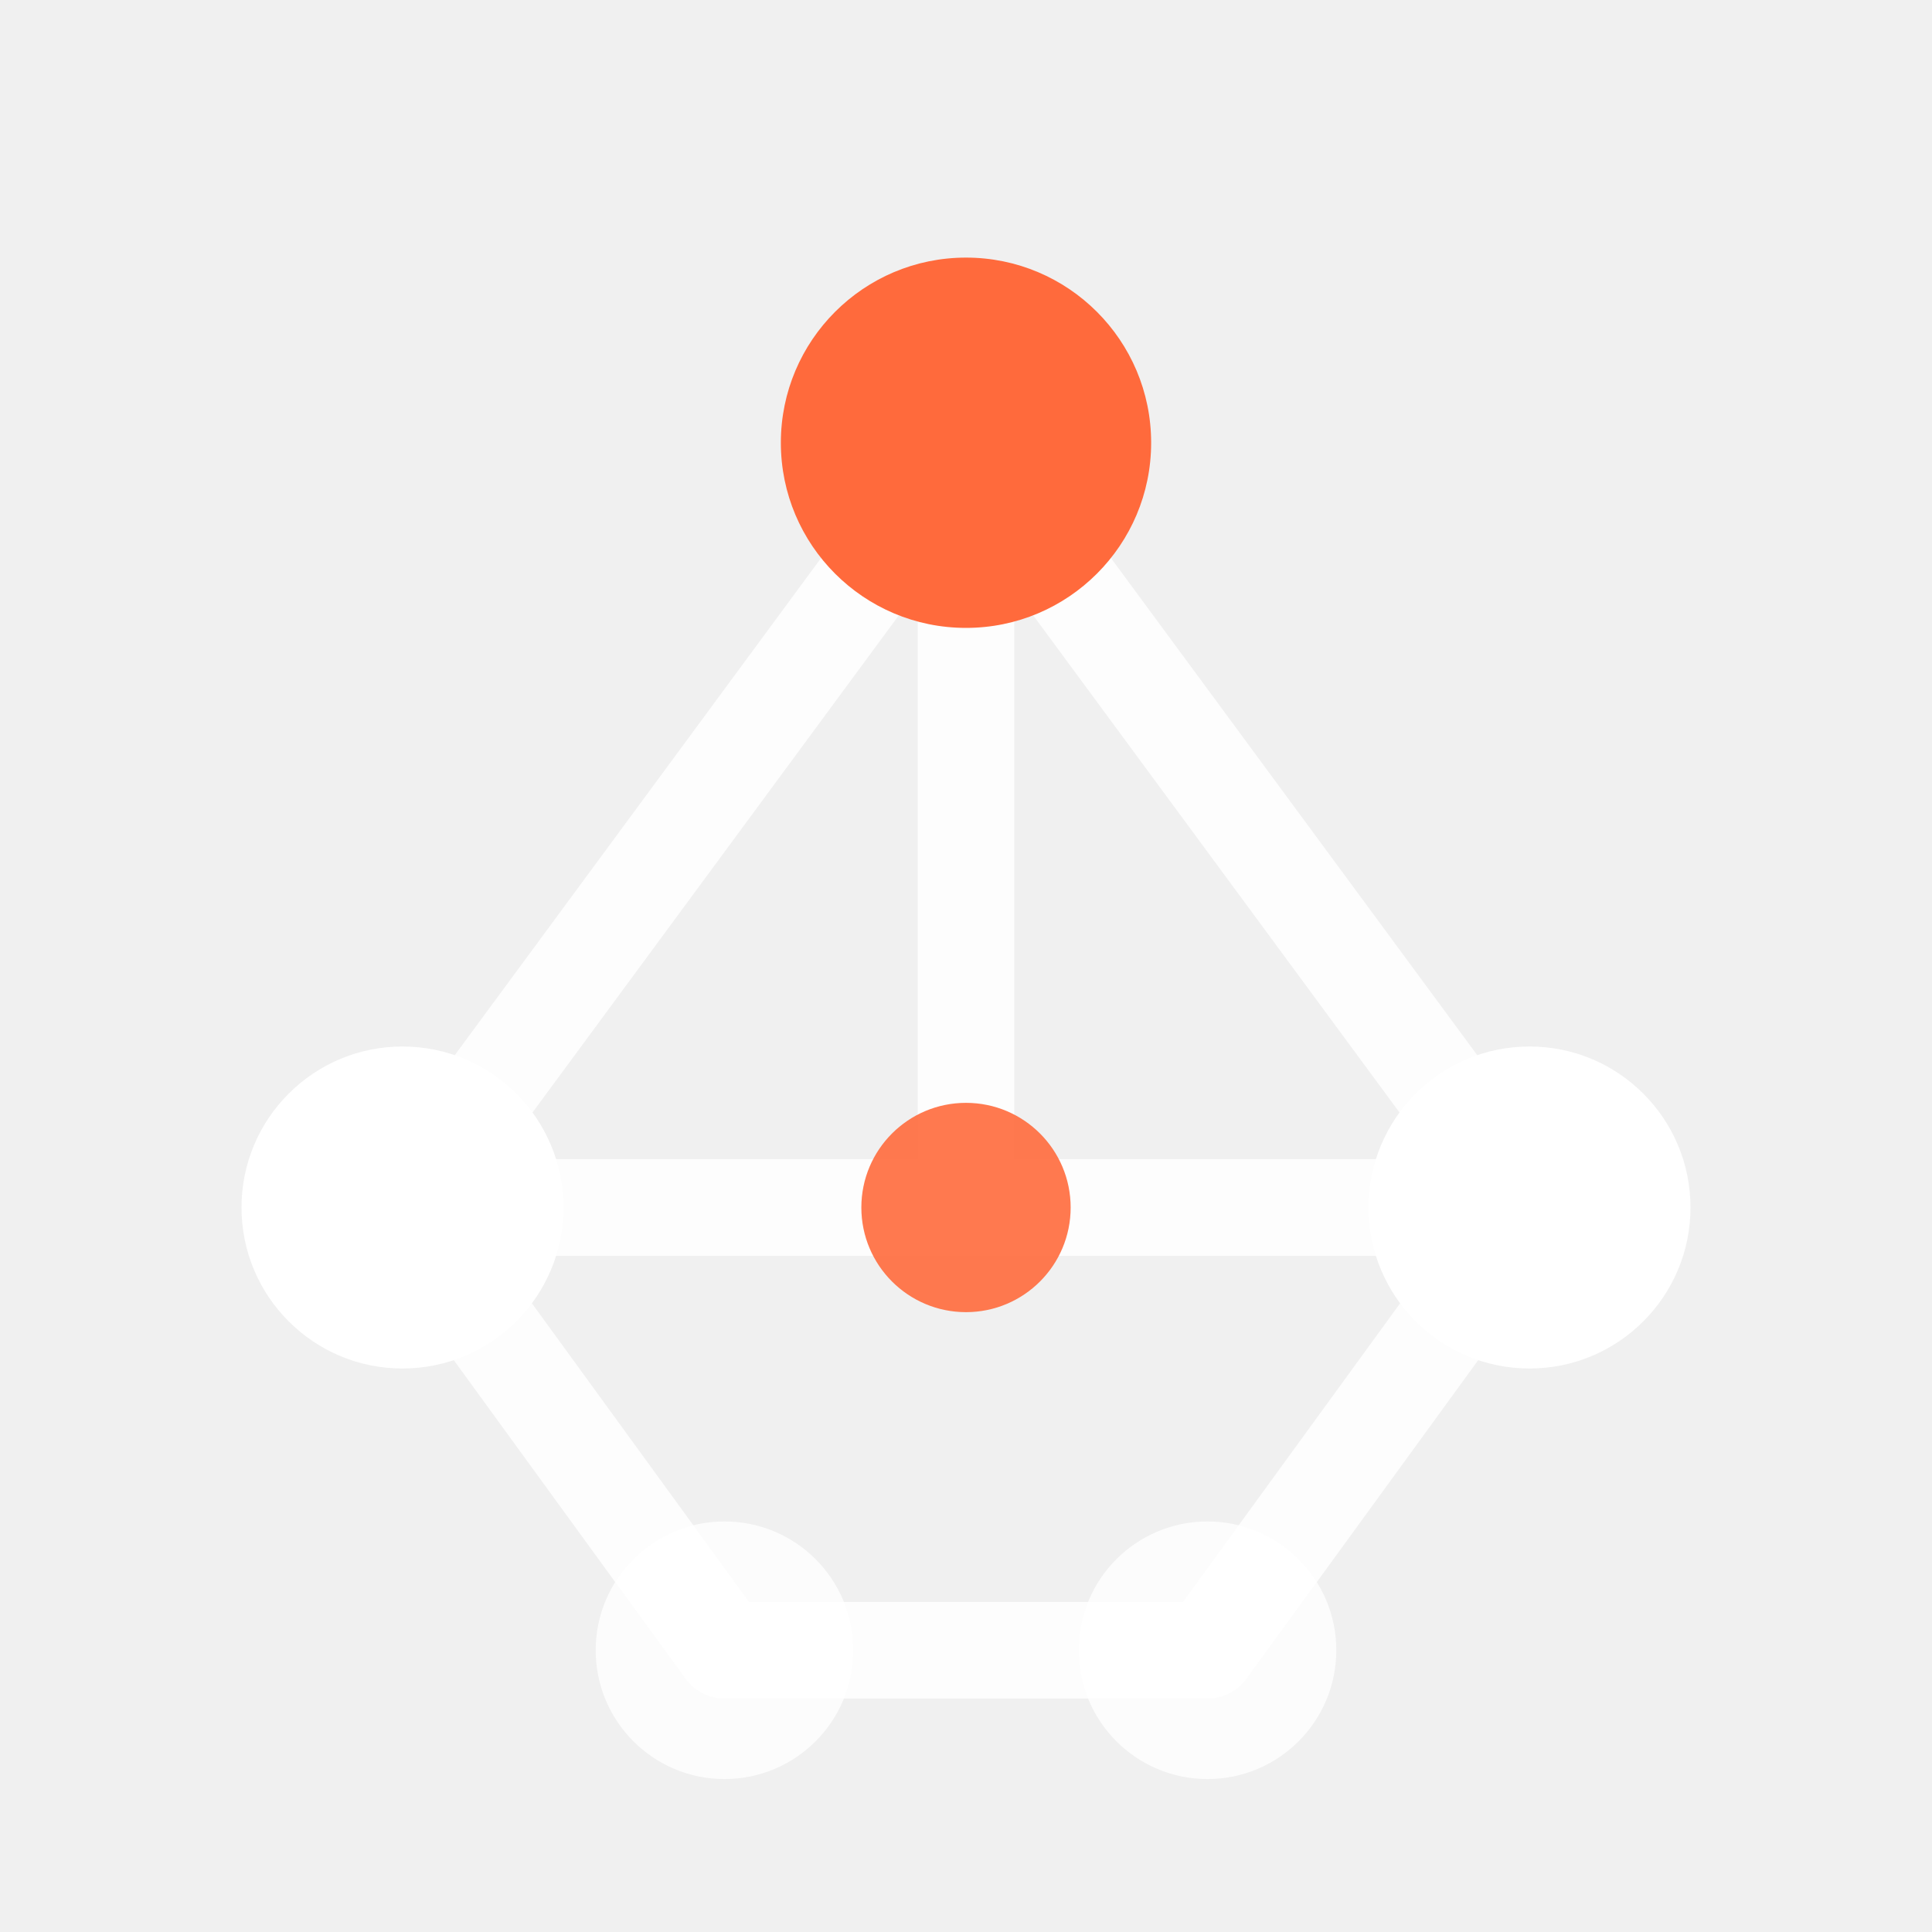
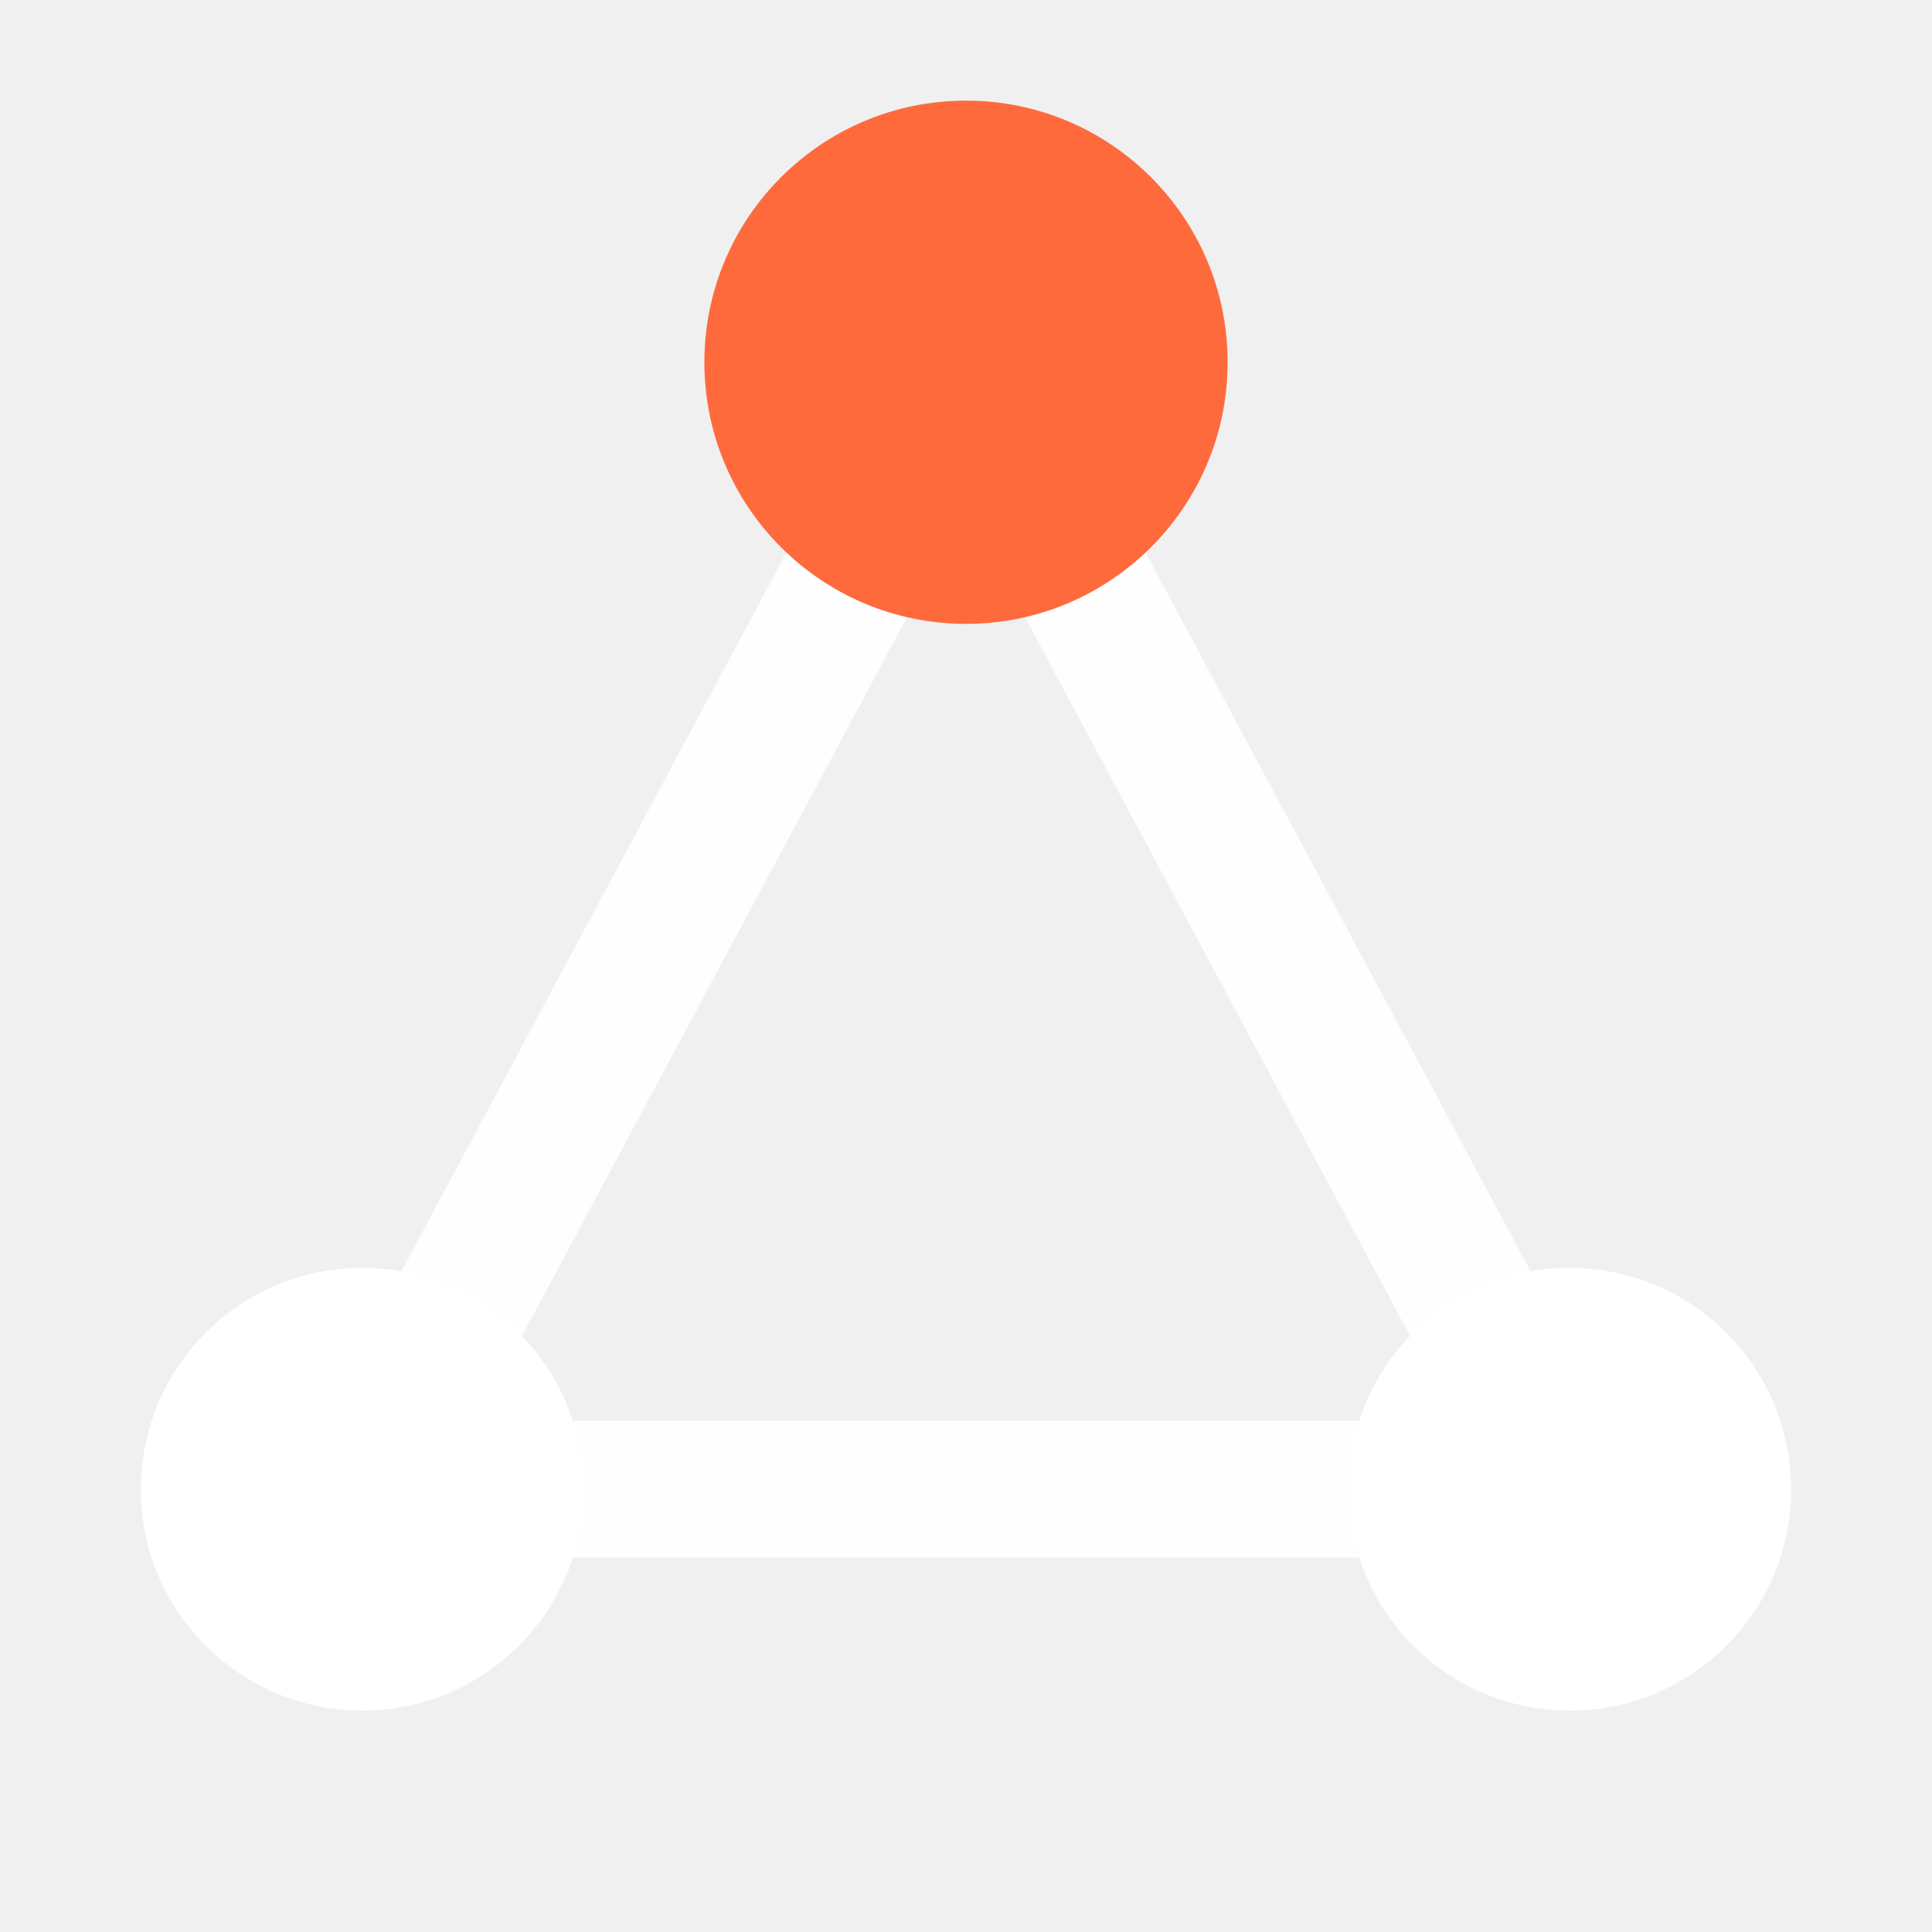
<svg xmlns="http://www.w3.org/2000/svg" viewBox="0 0 48 48">
-   <g stroke="#ffffff" stroke-width="2.4" fill="none" stroke-linecap="round" opacity="0.85">
-     <path d="M24 11 L10 30 L38 30 Z" />
-     <path d="M10 30 L18 41 M38 30 L30 41 M18 41 L30 41 M24 11 L24 30" />
+   <g stroke="#ffffff" stroke-width="3.4" fill="none" stroke-linecap="round" opacity="0.9">
+     <path d="M24 9 L9 37 L39 37 Z" />
  </g>
-   <circle cx="24" cy="11" r="4.6" fill="#ff6a3c" />
-   <circle cx="10" cy="30" r="4" fill="#ffffff" />
-   <circle cx="38" cy="30" r="4" fill="#ffffff" />
-   <circle cx="18" cy="41" r="3.2" fill="#ffffff" opacity="0.8" />
-   <circle cx="30" cy="41" r="3.2" fill="#ffffff" opacity="0.8" />
-   <circle cx="24" cy="30" r="2.6" fill="#ff6a3c" opacity="0.9" />
+   <circle cx="24" cy="9" r="6.5" fill="#ff6a3c" />
+   <circle cx="9" cy="37" r="5.5" fill="#ffffff" />
+   <circle cx="39" cy="37" r="5.5" fill="#ffffff" />
</svg>
